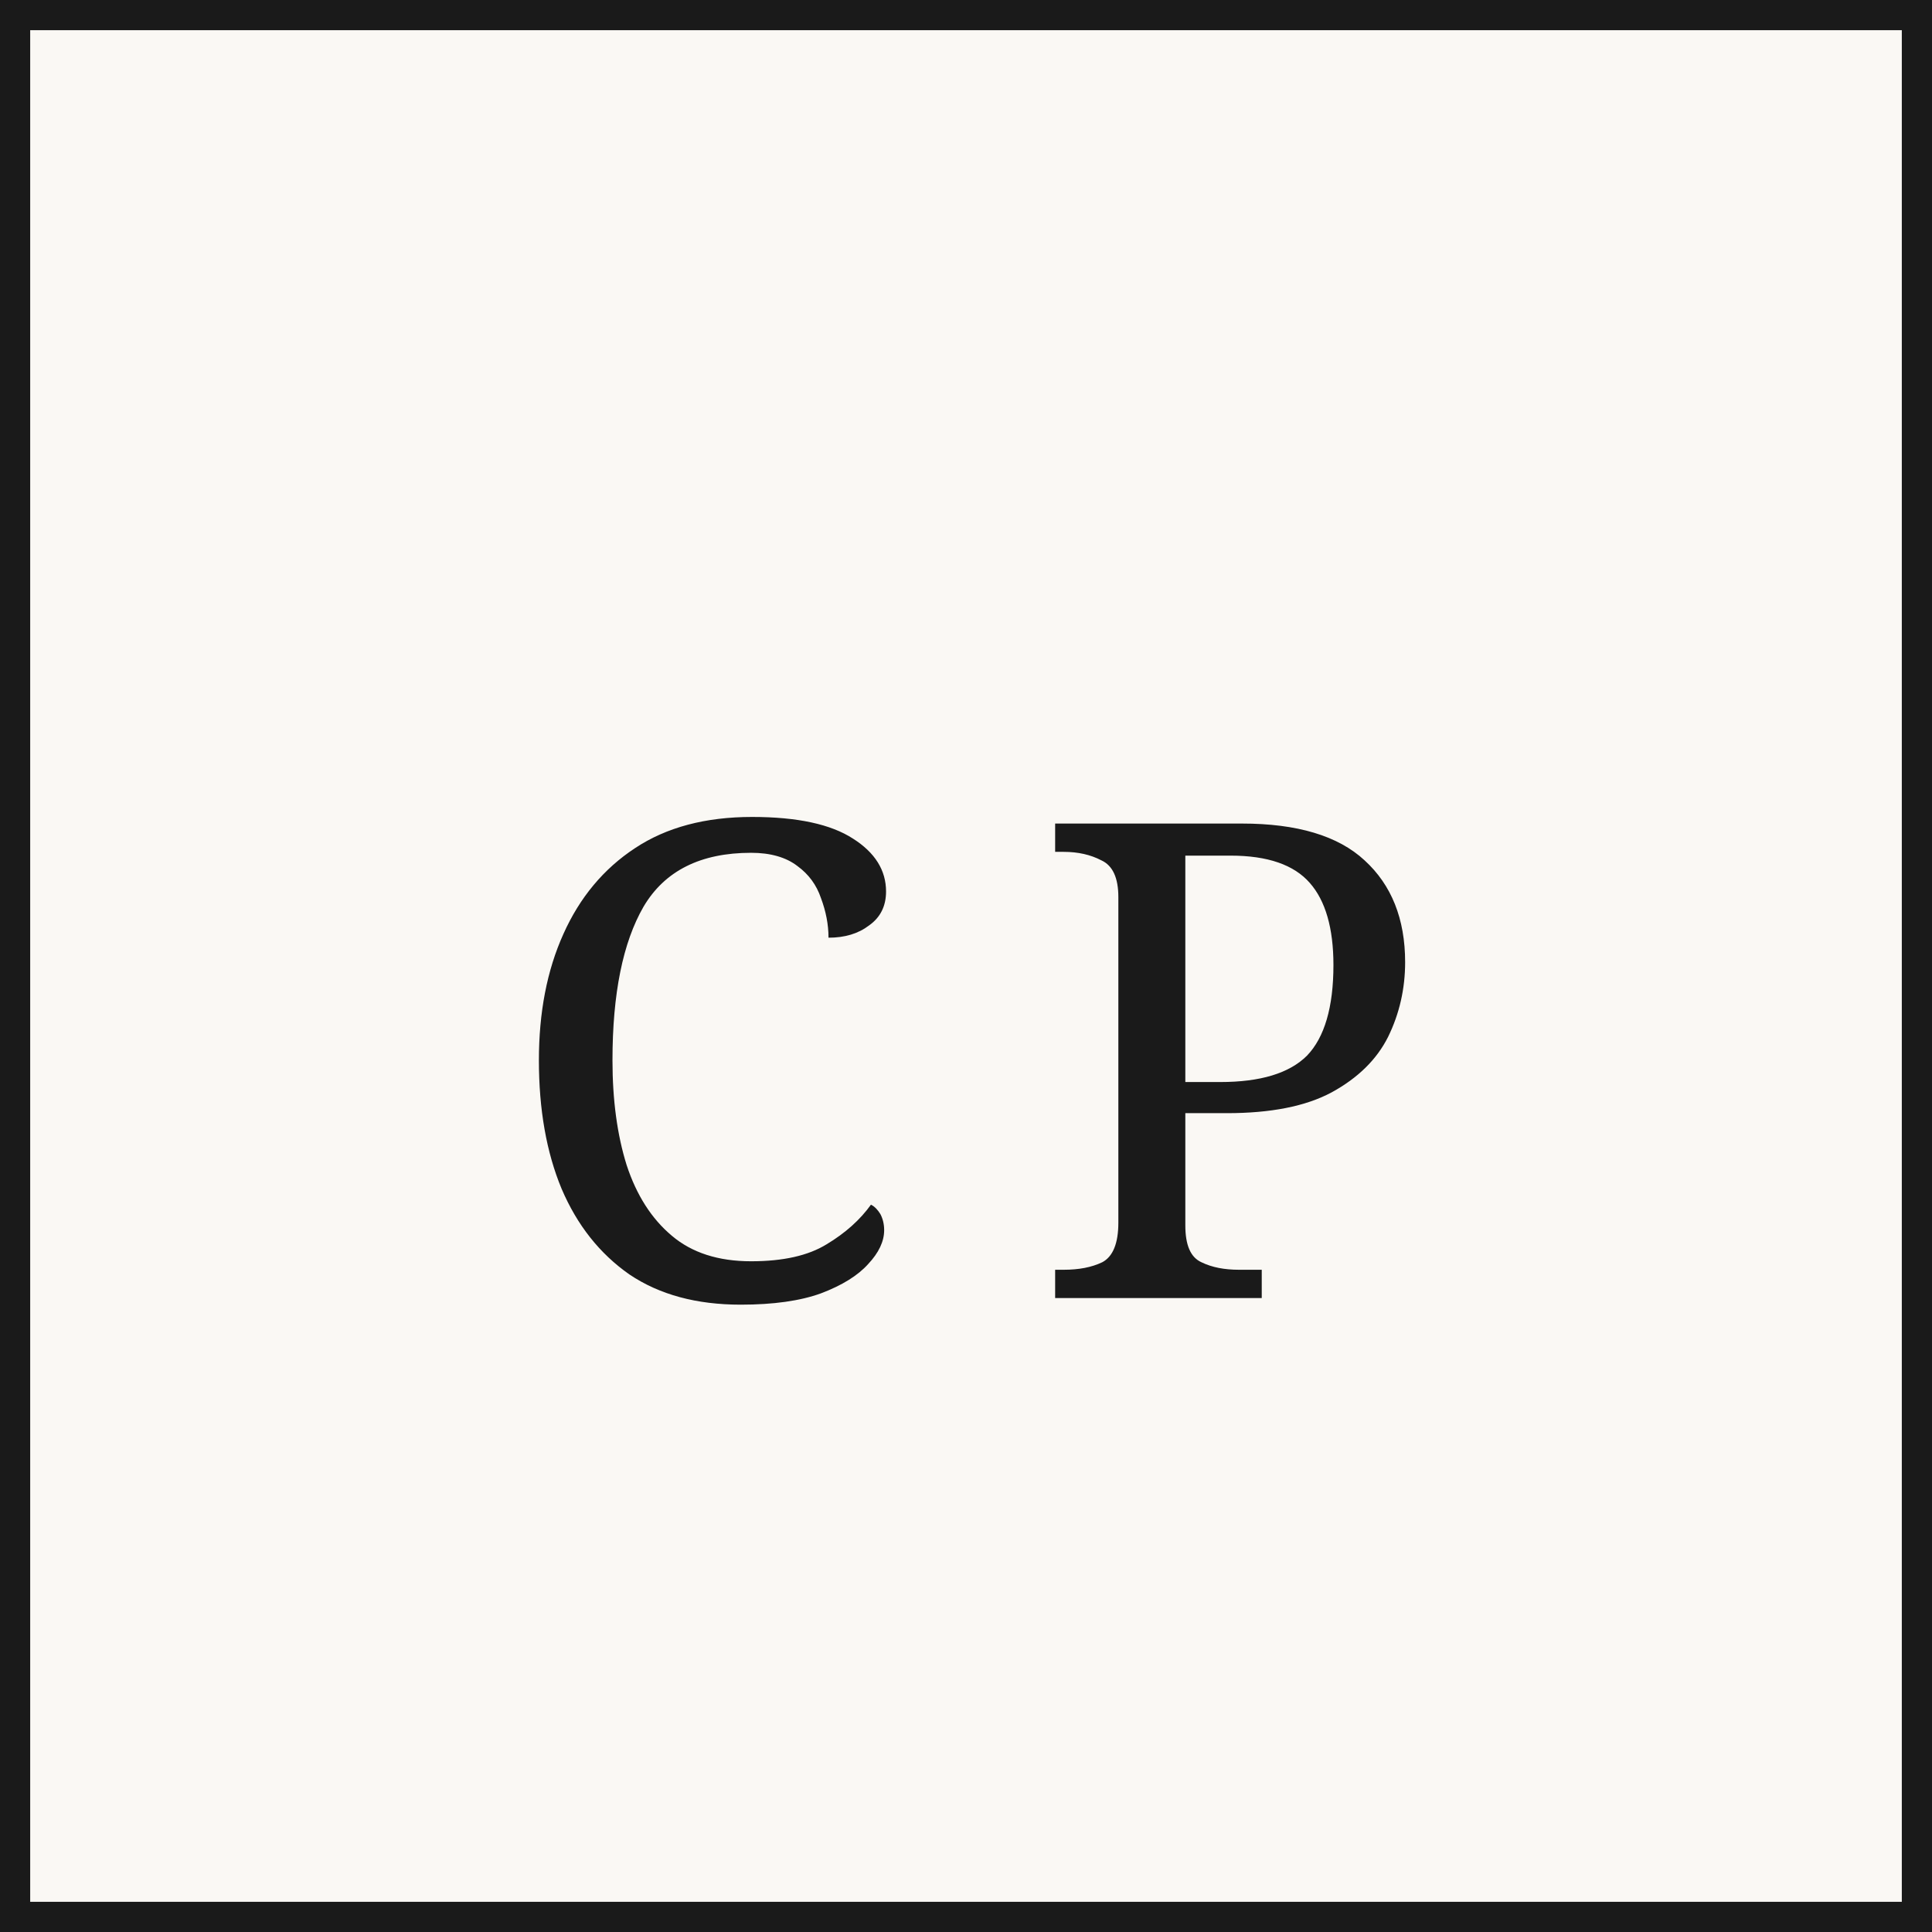
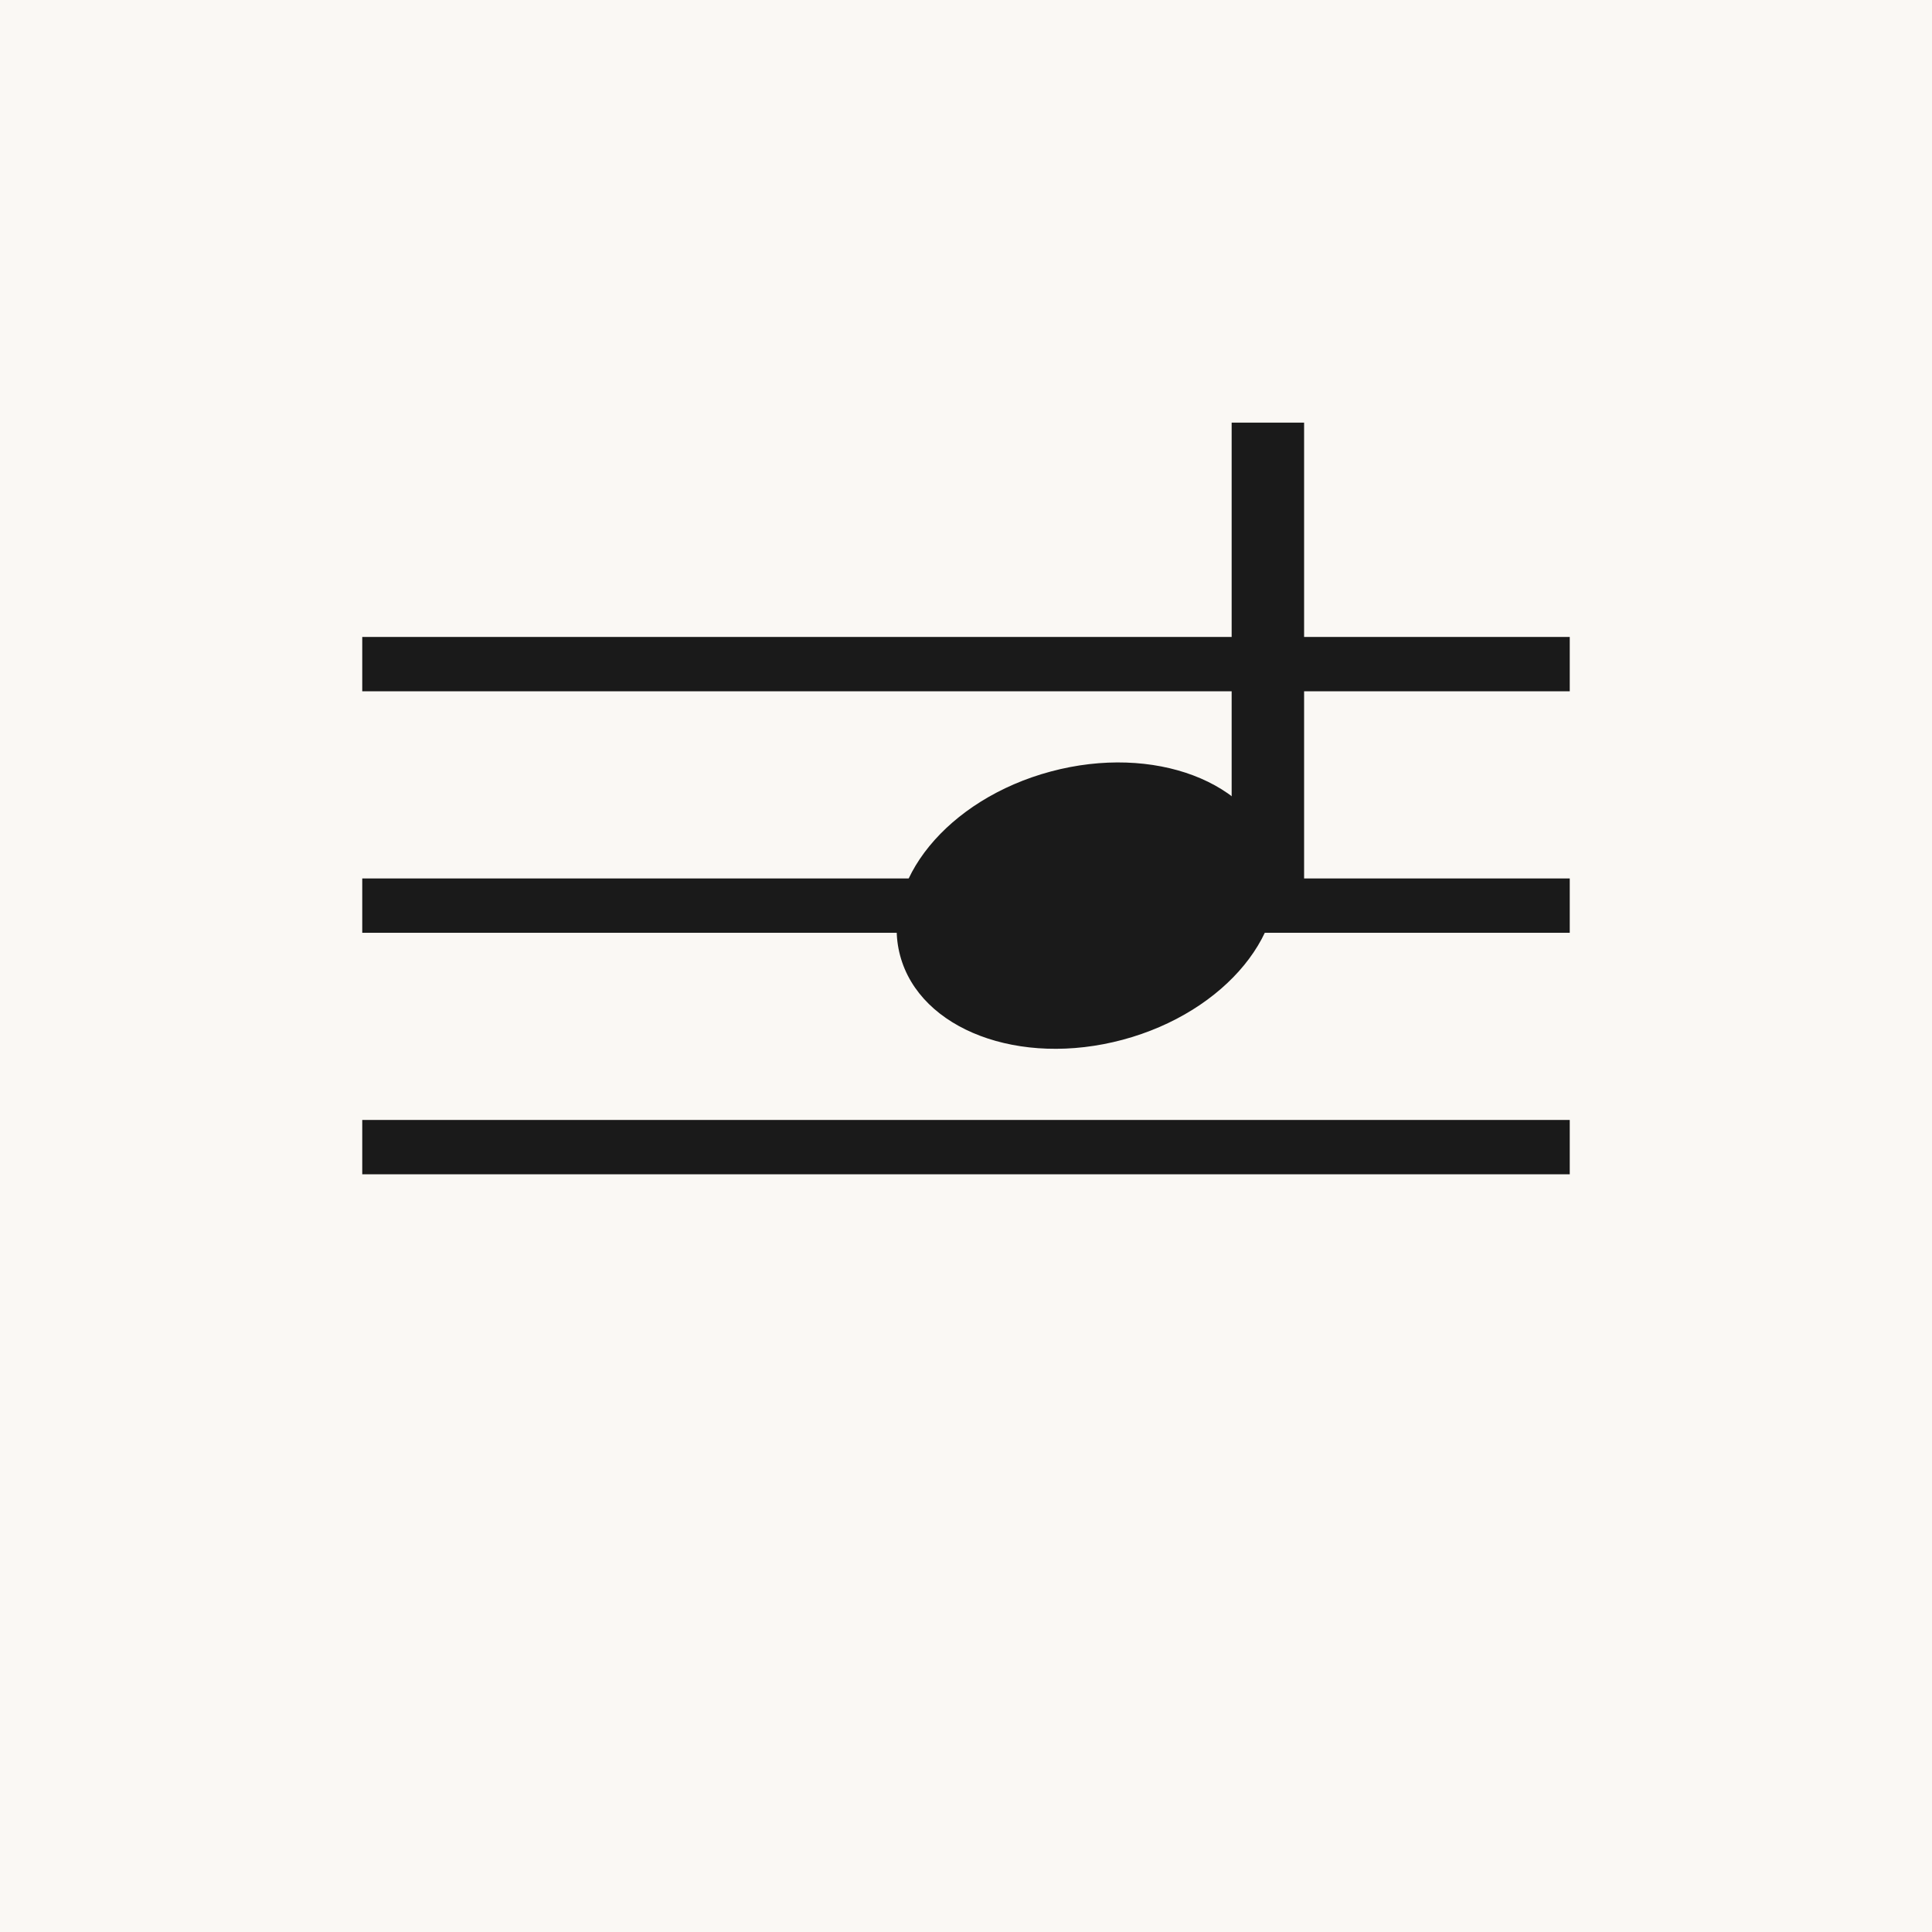
<svg xmlns="http://www.w3.org/2000/svg" viewBox="0 0 32 32">
  <rect width="32" height="32" fill="#faf8f4" />
-   <rect width="32" height="32" fill="none" stroke="#1a1a1a" stroke-width="1" />
-   <text x="16" y="21.5" font-family="Didot, 'Didot LT STD', 'GFS Didot', 'Bodoni MT', Georgia, serif" font-size="11" fill="#1a1a1a" text-anchor="middle" letter-spacing="2" font-weight="400">CP</text>
+   <line x1="6" y1="11" x2="26" y2="11" stroke="#1a1a1a" stroke-width="0.9" />
+   <line x1="6" y1="15" x2="26" y2="15" stroke="#1a1a1a" stroke-width="0.9" />
+   <line x1="6" y1="19" x2="26" y2="19" stroke="#1a1a1a" stroke-width="0.9" />
+   <ellipse cx="18" cy="15" rx="3.2" ry="2.3" transform="rotate(-15 18 15)" fill="#1a1a1a" />
+   <line x1="21" y1="15" x2="21" y2="7" stroke="#1a1a1a" stroke-width="1.2" />
</svg>
